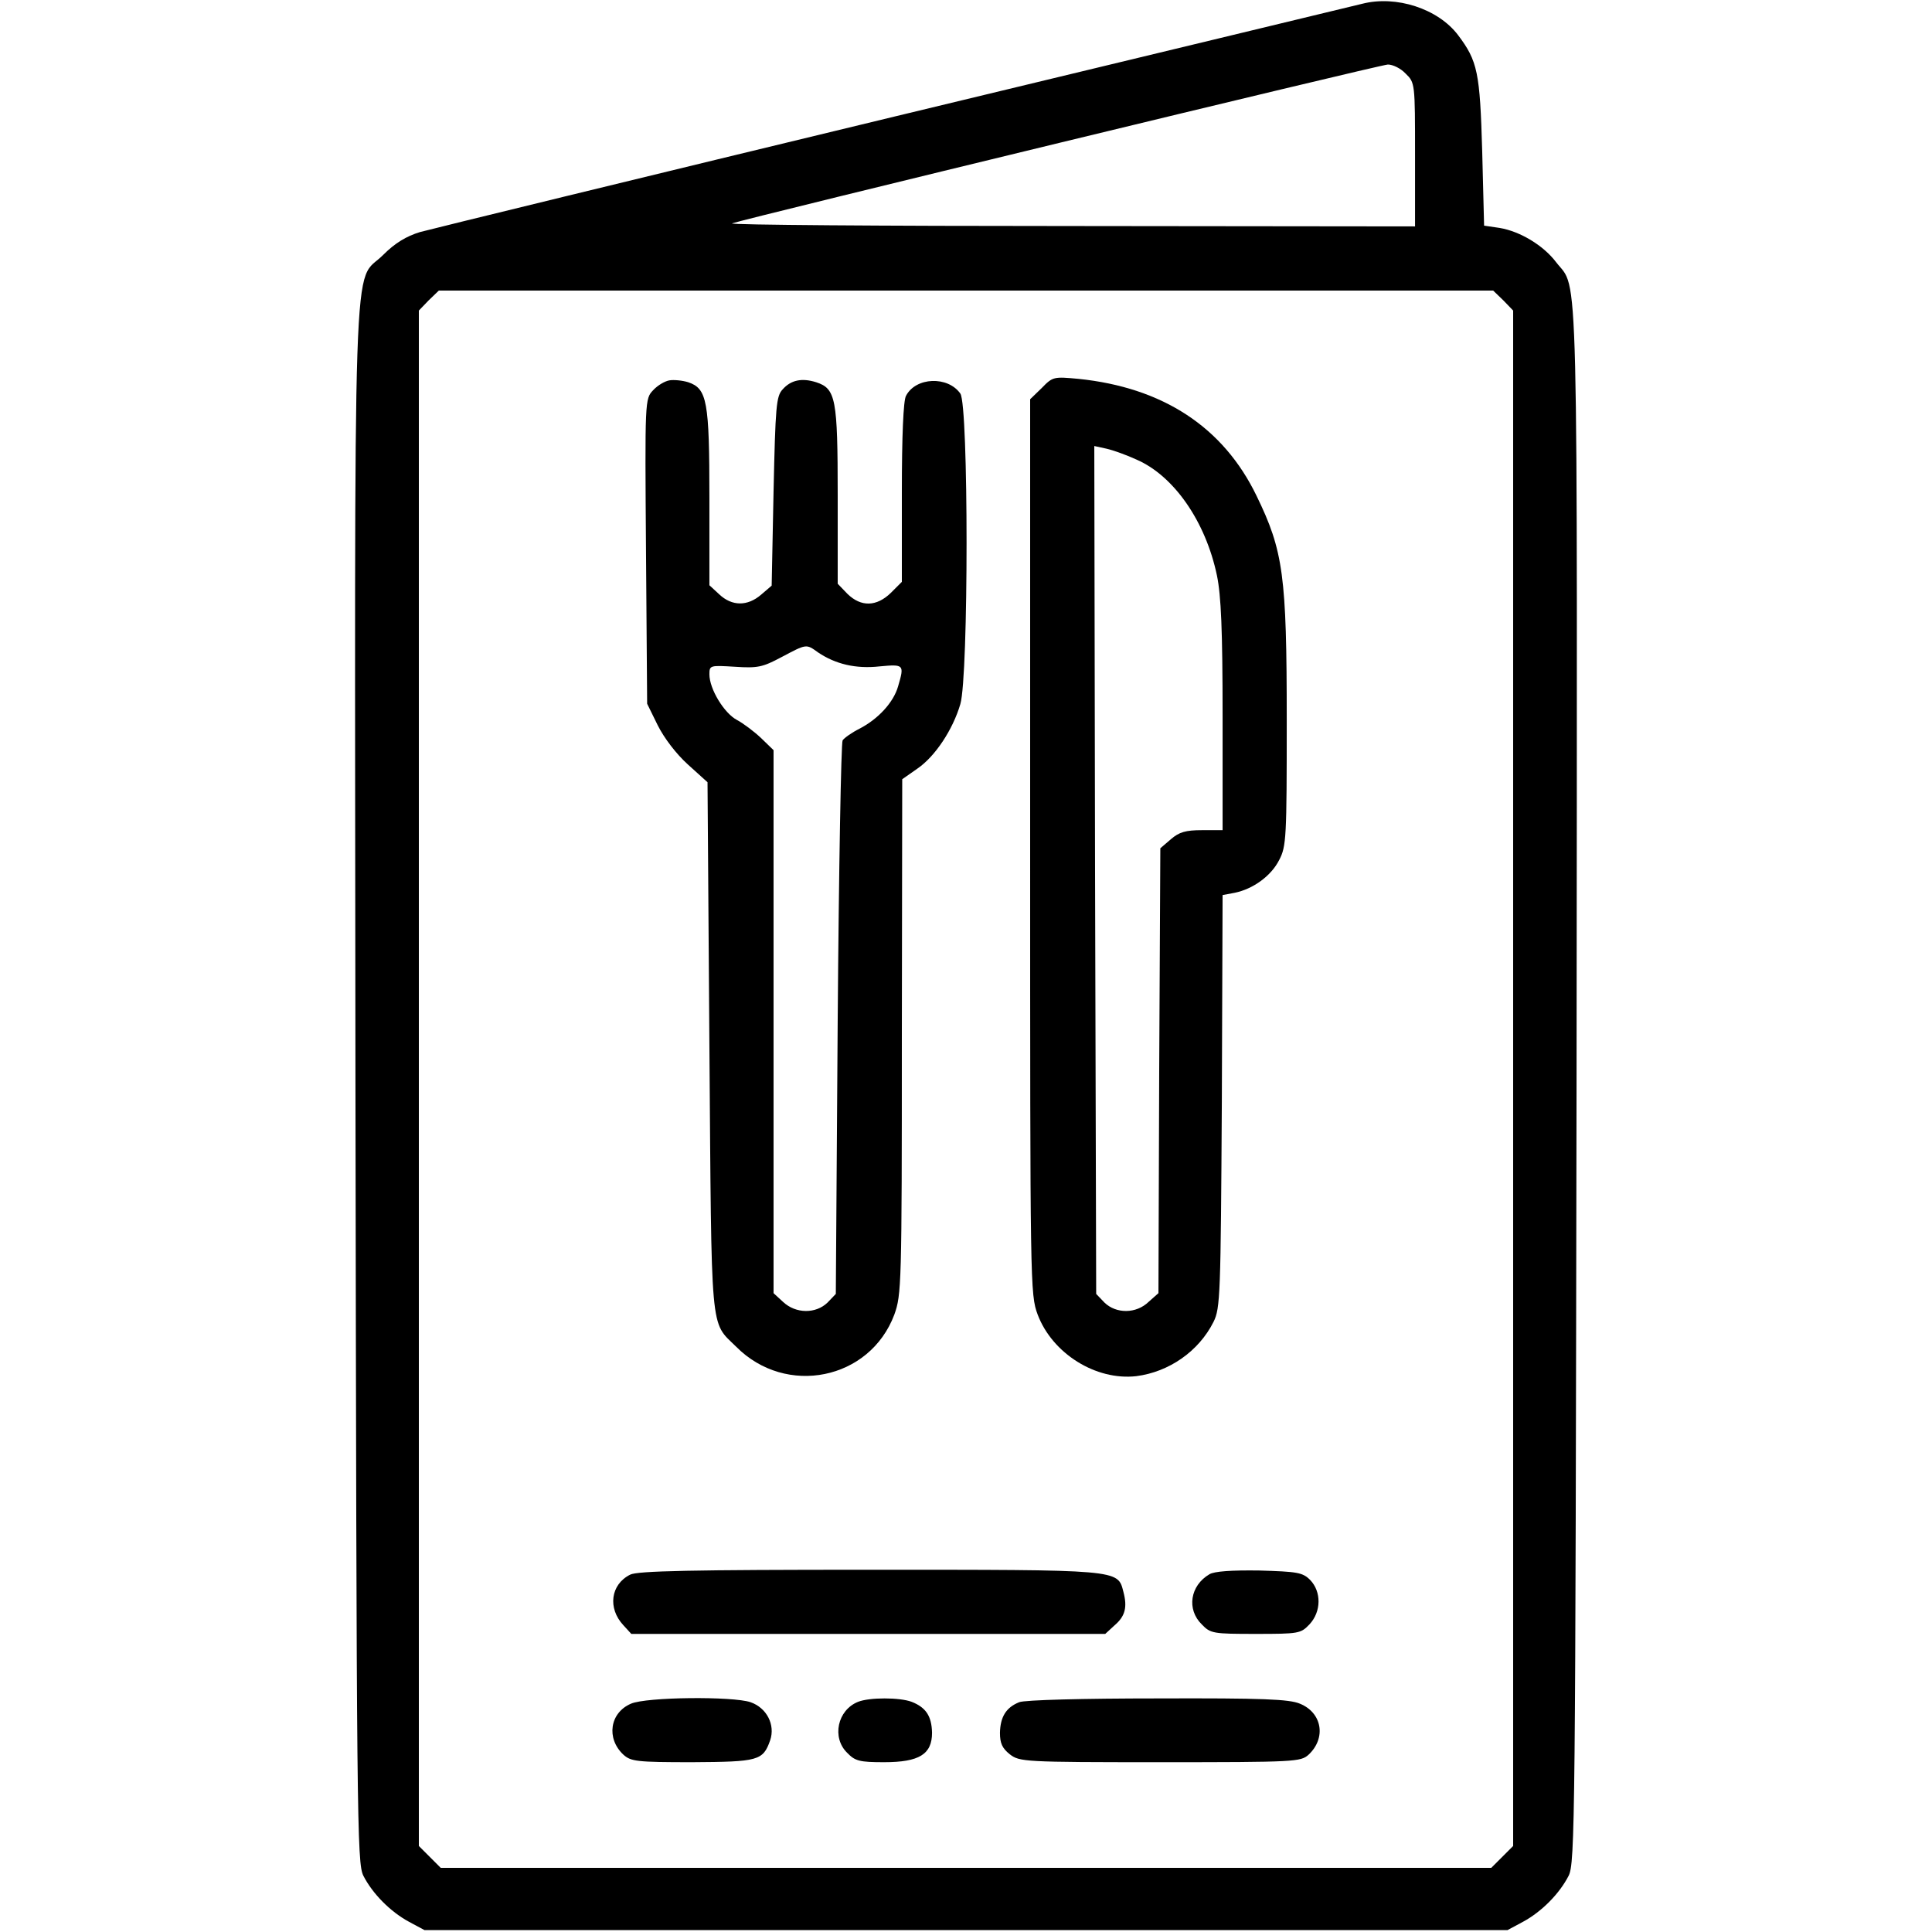
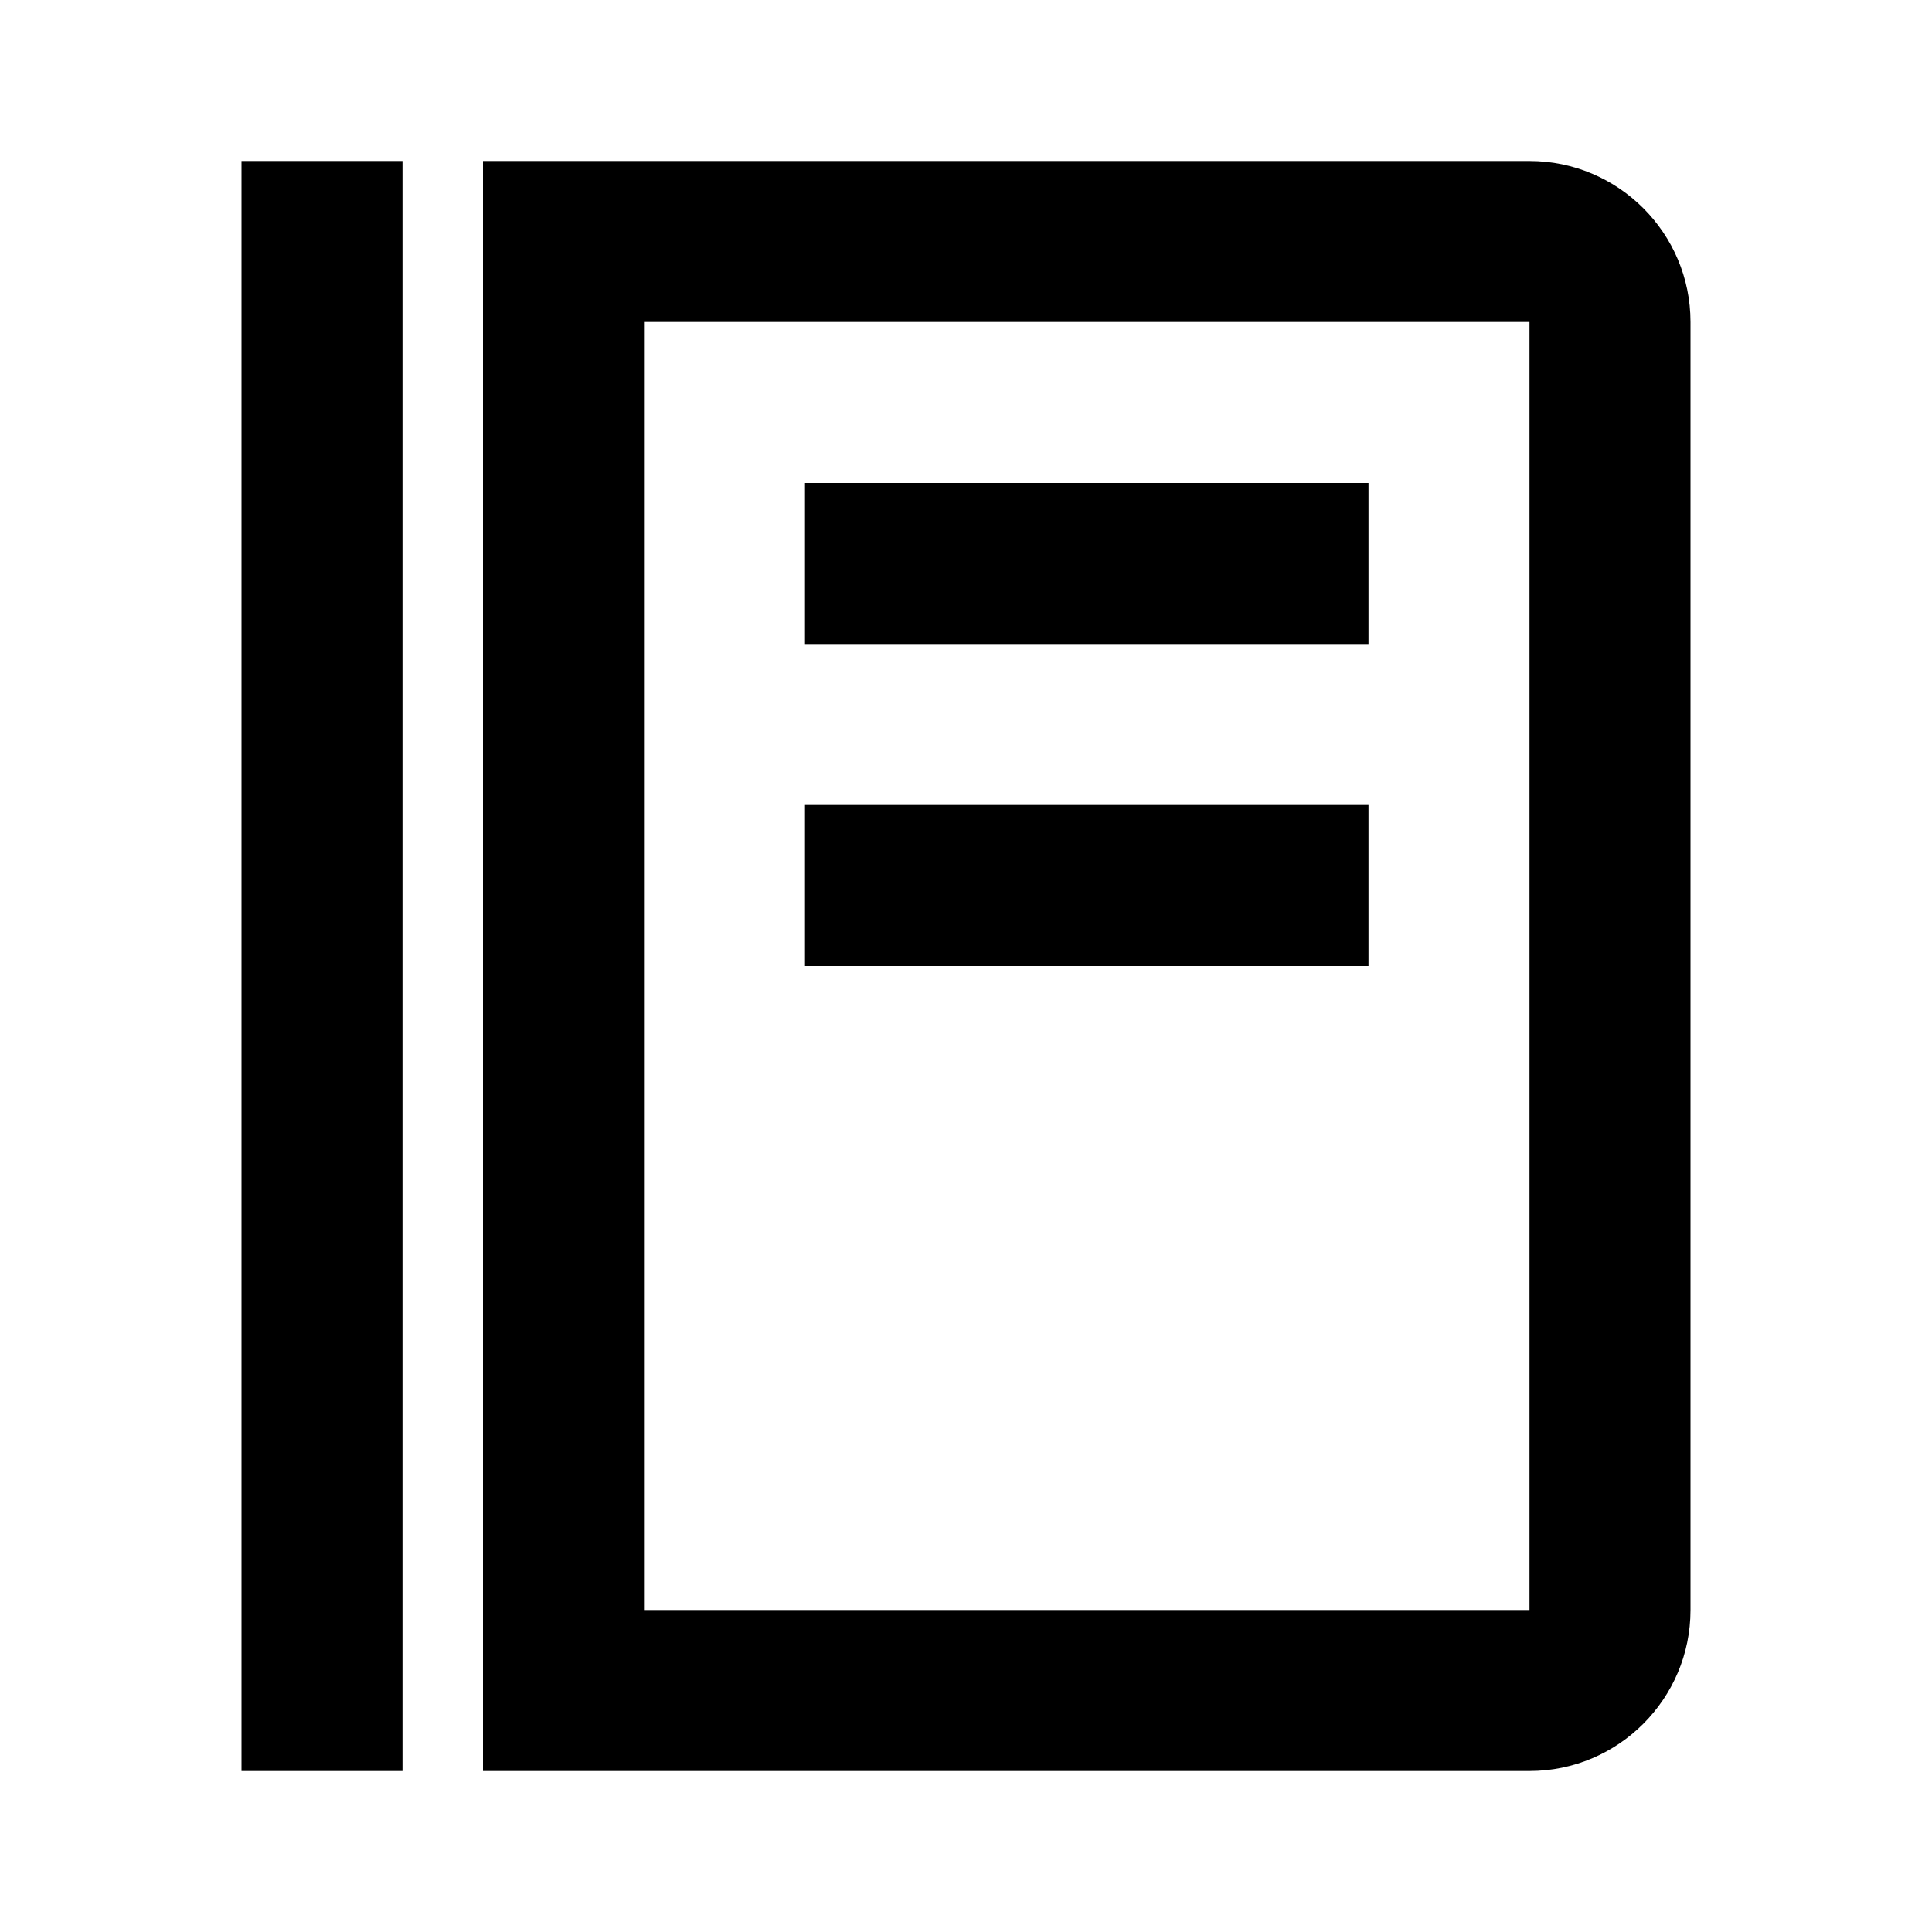
- <svg xmlns="http://www.w3.org/2000/svg" version="1.0" width="512pt" height="512pt" viewBox="0 0 512 512" preserveAspectRatio="xMidYMid meet">
-   <g transform="translate(0,512) scale(0.1,-0.1)" stroke="none">
-     <path d="M3610 5110 c-19 -5 -577 -139 -1240 -299 -663 -160 -1228 -298 -1257 -306 -36 -11 -66 -29 -97 -60 -83 -84 -76 115 -74 -2200 3 -1959 4 -2062 21 -2096 24 -47 71 -95 121 -122 l41 -22 1435 0 1435 0 41 22 c50 27 97 75 121 122 17 34 18 137 21 2096 2 2247 6 2102 -54 2180 -34 45 -96 82 -150 91 l-41 6 -5 197 c-6 209 -12 239 -64 308 -53 70 -164 106 -254 83z m115 -185 c25 -24 25 -26 25 -215 l0 -190 -912 1 c-502 0 -906 3 -898 7 28 11 1715 420 1738 421 13 0 34 -10 47 -24z m259 -601 l26 -27 0 -2034 0 -2035 -29 -29 -29 -29 -1392 0 -1392 0 -29 29 -29 29 0 2035 0 2034 26 27 27 26 1397 0 1397 0 27 -26z" />
-     <path d="M1774 4112 c-12 -2 -31 -13 -43 -26 -22 -23 -22 -25 -19 -427 l3 -404 28 -57 c17 -34 49 -76 80 -104 l52 -47 5 -701 c6 -775 1 -726 71 -795 132 -133 354 -88 419 85 19 53 20 76 20 737 l1 682 40 28 c47 32 94 103 114 171 22 74 22 792 0 823 -33 47 -118 44 -144 -6 -7 -12 -11 -106 -11 -256 l0 -237 -29 -29 c-38 -37 -79 -38 -115 -3 l-26 27 0 234 c0 257 -5 283 -57 300 -38 12 -67 6 -89 -19 -17 -18 -19 -45 -24 -270 l-5 -250 -28 -24 c-36 -31 -77 -31 -111 1 l-26 24 0 231 c0 257 -6 290 -56 307 -16 5 -39 7 -50 5z m394 -721 c46 -31 100 -44 163 -37 65 6 66 5 49 -53 -12 -42 -52 -86 -102 -112 -20 -10 -40 -24 -45 -31 -4 -7 -10 -340 -13 -740 l-5 -727 -22 -23 c-31 -30 -84 -30 -118 2 l-25 23 0 720 0 719 -33 32 c-18 17 -47 39 -64 48 -34 18 -73 82 -73 121 0 24 2 24 68 20 60 -4 73 -1 122 25 68 36 66 36 98 13z" />
-     <path d="M2761 4092 l-31 -30 0 -1186 c0 -1168 0 -1186 20 -1240 39 -103 154 -175 261 -163 87 11 166 66 205 144 18 36 19 71 22 584 l2 547 32 6 c49 10 97 45 118 87 19 36 20 59 20 371 0 383 -9 448 -80 594 -88 182 -248 287 -472 310 -65 6 -68 6 -97 -24z m251 -190 c99 -43 183 -164 213 -307 11 -53 15 -145 15 -372 l0 -303 -54 0 c-44 0 -61 -5 -83 -24 l-28 -24 -3 -590 -2 -589 -26 -23 c-33 -32 -86 -32 -117 -2 l-22 23 -3 1123 -2 1124 32 -7 c18 -4 54 -17 80 -29z" />
-     <path d="M1670 947 c-52 -26 -60 -89 -18 -134 l21 -23 628 0 628 0 25 23 c28 24 34 48 23 89 -15 59 -8 58 -674 58 -468 0 -614 -3 -633 -13z" />
-     <path d="M3205 948 c-51 -30 -61 -93 -20 -133 23 -24 30 -25 143 -25 114 0 119 1 142 25 32 34 32 87 2 118 -20 20 -34 22 -135 25 -73 1 -119 -2 -132 -10z" />
-     <path d="M1672 605 c-56 -24 -66 -92 -20 -135 20 -18 35 -20 182 -20 176 1 188 4 207 58 14 41 -9 86 -52 101 -47 16 -276 14 -317 -4z" />
-     <path d="M2274 610 c-55 -22 -70 -95 -29 -135 21 -22 33 -25 98 -25 93 0 127 21 127 78 -1 44 -16 67 -54 82 -32 12 -112 12 -142 0z" />
-     <path d="M2701 609 c-35 -14 -50 -39 -51 -81 0 -28 6 -41 26 -57 26 -20 37 -21 398 -21 360 0 373 1 394 20 47 44 36 111 -23 135 -28 12 -99 15 -377 14 -195 0 -353 -4 -367 -10z" />
-   </g>
+ <svg xmlns="http://www.w3.org/2000/svg" width="16px" height="16px" viewBox="0 0 24 24">
+   <path d="M3 2h2v20H3zm7 4h7v2h-7zm0 4h7v2h-7z" />
+   <path d="M19 2H6v20h13c1.103 0 2-.897 2-2V4c0-1.103-.897-2-2-2zm0 18H8V4h11v16z" />
</svg>
